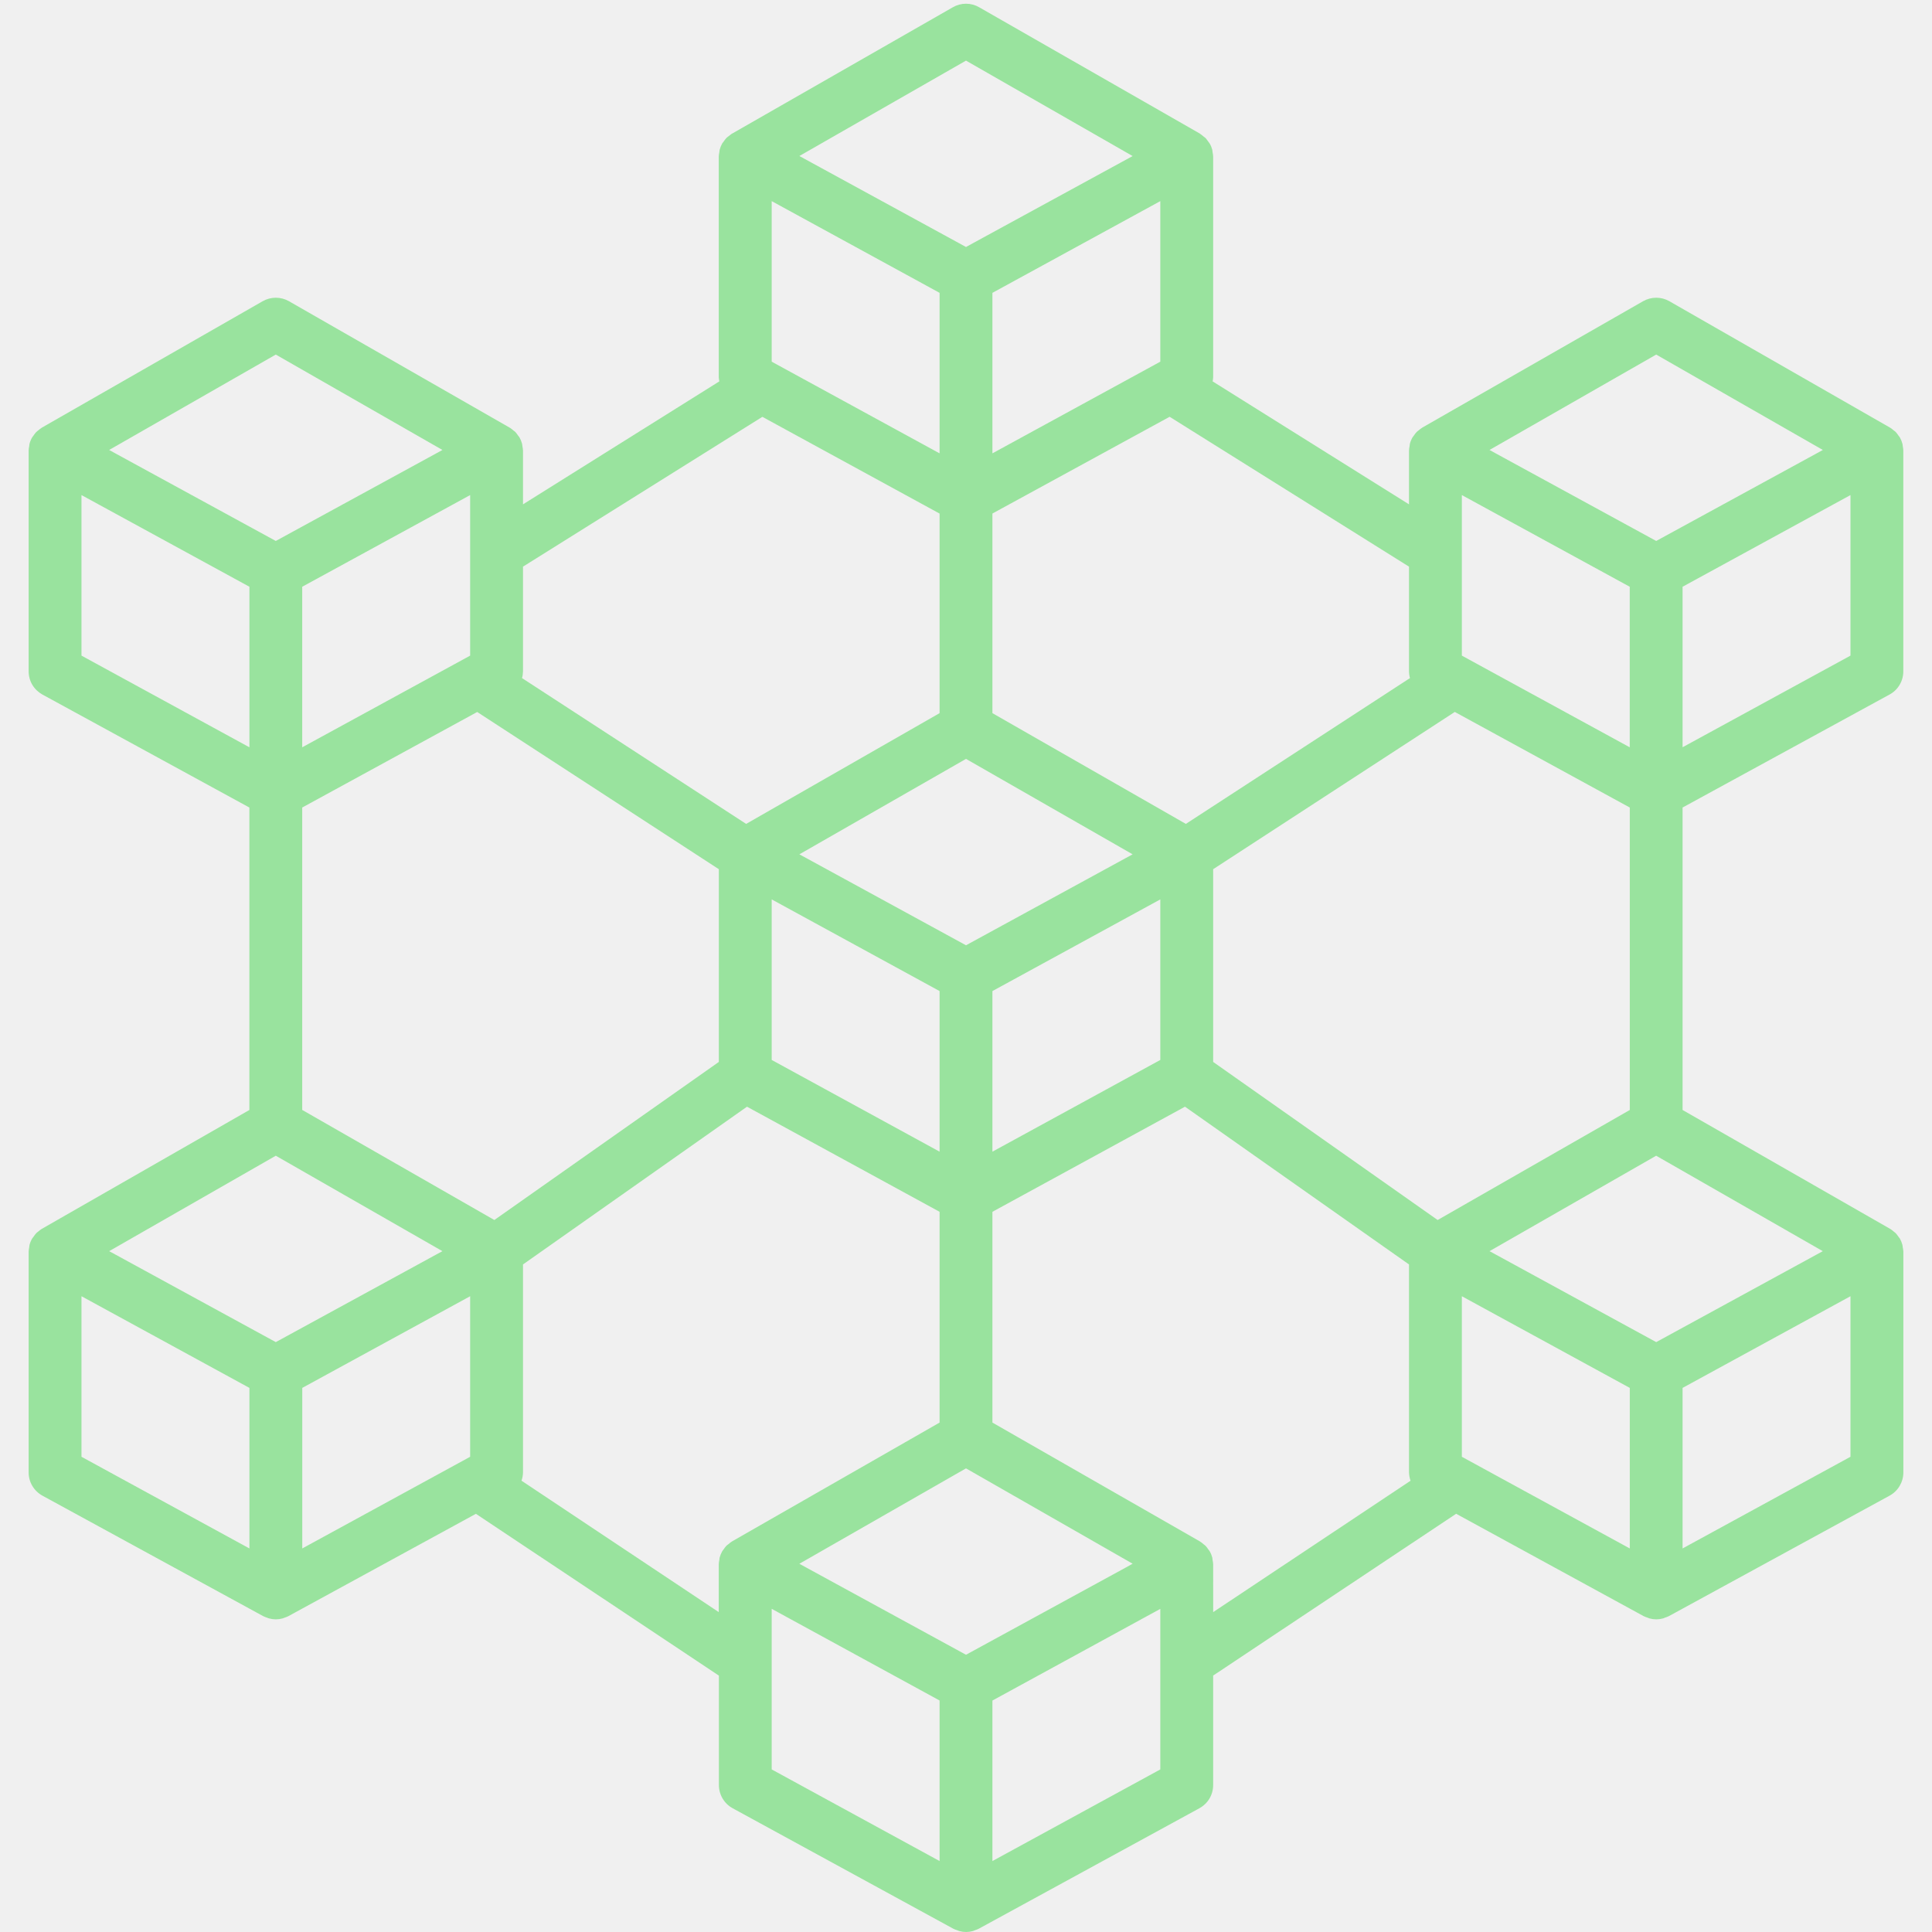
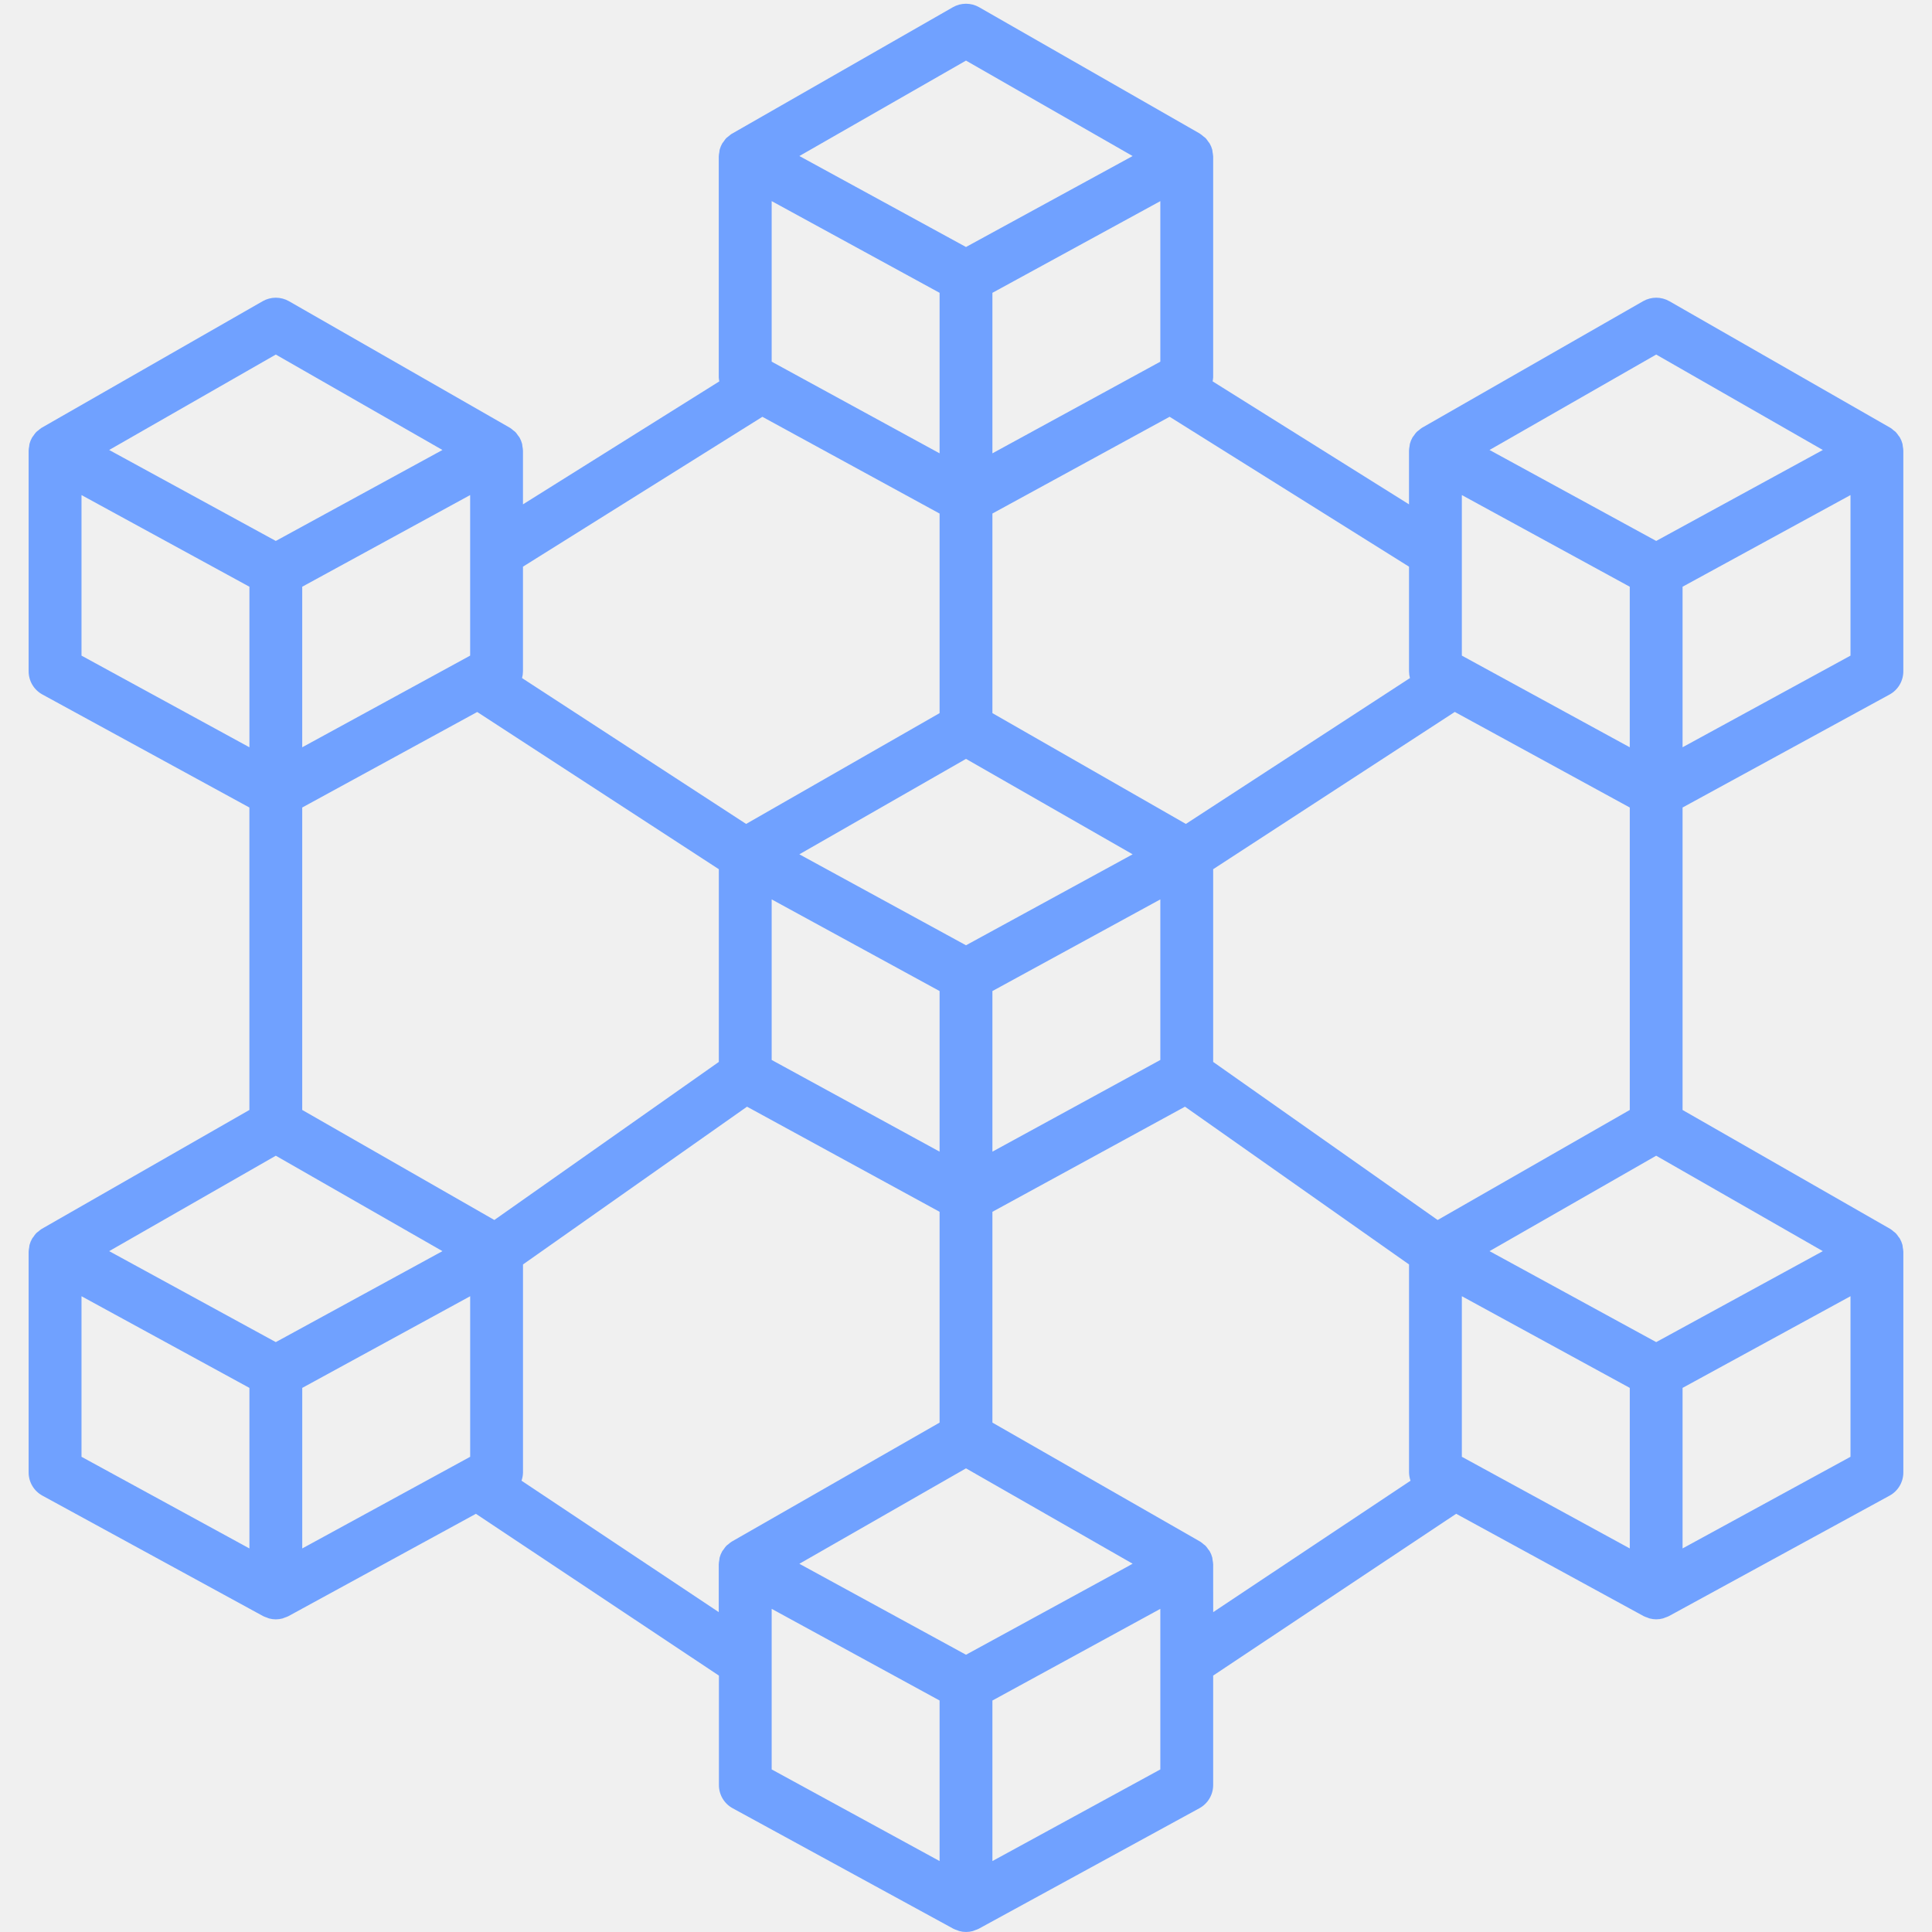
- <svg xmlns="http://www.w3.org/2000/svg" width="40" height="40" viewBox="0 0 40 40" fill="none">
-   <g clip-path="url(#clip0_23_7636)">
-     <path d="M39.395 9.239C39.392 9.222 39.393 9.204 39.388 9.188C39.376 9.142 39.358 9.098 39.335 9.057C39.327 9.043 39.315 9.032 39.306 9.019C39.289 8.992 39.27 8.968 39.249 8.944C39.236 8.931 39.22 8.922 39.206 8.91C39.185 8.891 39.163 8.874 39.139 8.858L39.135 8.856L39.132 8.854L34.562 6.236C34.48 6.189 34.386 6.164 34.291 6.164C34.195 6.164 34.102 6.189 34.019 6.236L29.447 8.853L29.444 8.856L29.44 8.858C29.416 8.873 29.393 8.891 29.372 8.91C29.358 8.922 29.341 8.931 29.33 8.944C29.308 8.967 29.289 8.993 29.272 9.019C29.263 9.033 29.252 9.043 29.244 9.057C29.22 9.098 29.202 9.142 29.19 9.188C29.186 9.203 29.187 9.221 29.184 9.237C29.177 9.267 29.173 9.297 29.172 9.328V10.442L25.106 7.896C25.112 7.868 25.116 7.84 25.117 7.813V3.242C25.116 3.212 25.112 3.182 25.105 3.153C25.102 3.136 25.103 3.118 25.099 3.101C25.087 3.056 25.069 3.012 25.045 2.971C25.034 2.955 25.023 2.939 25.01 2.924C24.995 2.901 24.978 2.879 24.96 2.858C24.943 2.844 24.926 2.83 24.908 2.818C24.889 2.801 24.87 2.786 24.849 2.772H24.846L24.844 2.767L20.272 0.15C20.189 0.102 20.095 0.077 20 0.077C19.905 0.077 19.811 0.102 19.728 0.15L15.156 2.767L15.152 2.77H15.149C15.129 2.784 15.109 2.8 15.09 2.816C15.072 2.829 15.055 2.842 15.039 2.857C15.02 2.878 15.003 2.9 14.988 2.923C14.976 2.938 14.964 2.954 14.953 2.969C14.93 3.01 14.912 3.054 14.9 3.1C14.895 3.116 14.896 3.133 14.893 3.149C14.887 3.179 14.883 3.209 14.881 3.24V7.813C14.883 7.841 14.887 7.868 14.893 7.896L10.828 10.442V9.328C10.826 9.298 10.822 9.268 10.816 9.239C10.813 9.222 10.813 9.204 10.809 9.188C10.797 9.142 10.779 9.098 10.756 9.057C10.748 9.043 10.736 9.032 10.727 9.019C10.71 8.992 10.691 8.968 10.67 8.944C10.657 8.931 10.641 8.922 10.627 8.91C10.606 8.891 10.583 8.874 10.56 8.858L10.556 8.856L10.552 8.854L5.982 6.236C5.9 6.189 5.806 6.164 5.711 6.164C5.615 6.164 5.522 6.189 5.439 6.236L0.868 8.853L0.865 8.856L0.861 8.858C0.837 8.873 0.814 8.891 0.793 8.91C0.779 8.922 0.762 8.931 0.751 8.944C0.729 8.967 0.71 8.993 0.693 9.019C0.684 9.033 0.672 9.043 0.665 9.057C0.641 9.098 0.623 9.142 0.611 9.188C0.607 9.203 0.607 9.221 0.605 9.237C0.598 9.267 0.594 9.297 0.593 9.328V13.899C0.593 13.997 0.619 14.093 0.669 14.178C0.719 14.262 0.791 14.331 0.877 14.379L5.163 16.719V22.981L0.868 25.441L0.865 25.443L0.861 25.445C0.837 25.46 0.814 25.478 0.793 25.497C0.779 25.509 0.762 25.518 0.751 25.531C0.729 25.555 0.71 25.58 0.693 25.607C0.684 25.62 0.672 25.631 0.665 25.644C0.641 25.685 0.623 25.729 0.611 25.775C0.607 25.791 0.607 25.808 0.605 25.824C0.598 25.854 0.594 25.884 0.593 25.915V30.486C0.593 30.584 0.619 30.68 0.67 30.765C0.72 30.849 0.792 30.919 0.878 30.966L5.448 33.46C5.474 33.473 5.501 33.483 5.528 33.492C5.543 33.497 5.557 33.505 5.572 33.508C5.662 33.533 5.758 33.533 5.849 33.508C5.864 33.504 5.878 33.497 5.893 33.492C5.92 33.483 5.947 33.473 5.972 33.46L9.853 31.342L14.884 34.692V36.958C14.884 37.056 14.911 37.153 14.961 37.237C15.011 37.322 15.083 37.391 15.169 37.438L19.739 39.933C19.765 39.945 19.792 39.956 19.819 39.964C19.834 39.969 19.848 39.977 19.863 39.981C19.953 40.006 20.049 40.006 20.14 39.981C20.155 39.977 20.169 39.969 20.184 39.964C20.211 39.956 20.238 39.945 20.263 39.933L24.832 37.438C24.919 37.39 24.991 37.321 25.041 37.237C25.091 37.152 25.117 37.056 25.117 36.958V34.691L30.148 31.341L34.029 33.46C34.055 33.472 34.081 33.483 34.109 33.491C34.123 33.496 34.137 33.504 34.152 33.508C34.243 33.533 34.339 33.533 34.43 33.508C34.445 33.504 34.459 33.496 34.473 33.491C34.501 33.483 34.527 33.472 34.553 33.46L39.122 30.966C39.208 30.919 39.28 30.849 39.33 30.765C39.38 30.68 39.407 30.584 39.407 30.486V25.915C39.405 25.885 39.401 25.855 39.395 25.826C39.392 25.809 39.392 25.791 39.388 25.775C39.376 25.729 39.358 25.685 39.335 25.644C39.327 25.63 39.315 25.619 39.306 25.606C39.289 25.58 39.27 25.555 39.249 25.532C39.236 25.518 39.22 25.509 39.206 25.497C39.185 25.478 39.162 25.461 39.139 25.445L39.135 25.444L39.131 25.441L34.836 22.981V16.719L39.122 14.379C39.208 14.332 39.28 14.263 39.33 14.178C39.38 14.094 39.406 13.998 39.406 13.899V9.328C39.405 9.298 39.401 9.268 39.395 9.239ZM23.31 32.453L20 34.26L16.69 32.453L16.55 32.376L20 30.401L23.45 32.375L23.31 32.453ZM9.734 13.574L6.257 15.472V12.148L9.734 10.25V13.574ZM5.71 23.928L9.16 25.904L9.02 25.98L5.71 27.787L2.4 25.98L2.26 25.904L5.71 23.928ZM10.235 25.259L6.257 22.98V16.719L9.88 14.741L14.883 17.996V21.986L10.235 25.259ZM15.977 7.488V4.164L19.453 6.063V9.386L15.977 7.488ZM24.023 7.488L20.547 9.386V6.063L24.023 4.164V7.488ZM20 15.712L23.45 17.688L23.31 17.764L20 19.571L16.69 17.764L16.55 17.688L20 15.712ZM15.977 18.621L19.453 20.519V23.844L15.977 21.945V18.621ZM20.547 20.519L24.023 18.621V21.945L20.547 23.844V20.519ZM25.117 17.996L30.12 14.74L33.743 16.719V22.981L29.765 25.259L25.117 21.986V17.996ZM33.742 12.148V15.472L30.266 13.574V10.25L33.742 12.148ZM30.266 30.161V26.837L33.743 28.735V32.059L30.266 30.161ZM37.6 25.98L34.29 27.787L30.979 25.98L30.839 25.904L34.289 23.928L37.739 25.904L37.6 25.98ZM34.29 7.341L37.74 9.316L37.6 9.393L34.29 11.2L30.979 9.393L30.839 9.316L34.29 7.341ZM29.192 14.039L24.552 17.058L20.547 14.765V10.632L24.216 8.629L29.172 11.732V13.898C29.172 13.946 29.179 13.993 29.192 14.039ZM20 1.255L23.45 3.231L20.151 5.031L20 5.114L19.849 5.031L16.55 3.23L20 1.255ZM15.784 8.63L19.453 10.633V14.765L15.448 17.058L10.808 14.039C10.821 13.993 10.827 13.946 10.828 13.898V11.732L15.784 8.63ZM5.71 7.341L9.16 9.316L9.02 9.393L5.71 11.2L2.4 9.393L2.26 9.316L5.71 7.341ZM1.687 10.25L5.164 12.148V15.472L1.687 13.574V10.25ZM1.687 26.837L5.164 28.735V32.059L1.687 30.161V26.837ZM6.258 28.735L9.734 26.837V30.161L6.258 32.059V28.735ZM10.797 30.656C10.817 30.601 10.827 30.544 10.828 30.485V26.179L15.466 22.913L19.453 25.089V29.453L15.156 31.913L15.153 31.916L15.149 31.918C15.125 31.933 15.102 31.951 15.082 31.97C15.068 31.982 15.05 31.991 15.039 32.004C15.017 32.028 14.998 32.053 14.981 32.079C14.972 32.093 14.961 32.103 14.953 32.117C14.93 32.158 14.912 32.202 14.899 32.248C14.895 32.264 14.896 32.281 14.893 32.297C14.886 32.327 14.882 32.357 14.881 32.388V33.377L10.797 30.656ZM15.977 34.396V33.309L19.453 35.207V38.531L15.977 36.634V34.396ZM20.547 38.531V35.208L24.023 33.31V36.634L20.547 38.531ZM25.117 32.388C25.116 32.358 25.112 32.328 25.105 32.298C25.102 32.282 25.103 32.264 25.099 32.247C25.087 32.202 25.069 32.158 25.045 32.117C25.038 32.103 25.026 32.092 25.016 32.078C25 32.052 24.98 32.027 24.959 32.004C24.947 31.991 24.93 31.982 24.916 31.97C24.895 31.951 24.873 31.933 24.849 31.918L24.845 31.916L24.842 31.913L20.547 29.453V25.089L24.534 22.913L29.172 26.179V30.486C29.174 30.544 29.184 30.602 29.204 30.657L25.118 33.377L25.117 32.388ZM34.836 32.059V28.735L38.312 26.837V30.161L34.836 32.059ZM34.836 15.471V12.148L38.312 10.25V13.574L34.836 15.471Z" fill="#99E39E" />
+ <svg xmlns="http://www.w3.org/2000/svg" width="1080" zoomAndPan="magnify" viewBox="0 0 810 810" height="1080" preserveAspectRatio="xMidYMid meet" version="1.2">
+   <g id="e55c652a0b">
+     <path style=" stroke:none;fill-rule:nonzero;fill:#70a1ff;fill-opacity:1;" d="M 797.75 187.086 C 797.691 186.742 797.703 186.383 797.613 186.047 C 797.371 185.125 797.008 184.238 796.535 183.41 C 796.375 183.125 796.137 182.895 795.945 182.629 C 795.605 182.098 795.219 181.594 794.793 181.125 C 794.531 180.859 794.203 180.676 793.918 180.434 C 793.5 180.043 793.043 179.688 792.566 179.371 L 792.484 179.34 L 792.414 179.289 L 699.891 126.277 C 698.215 125.32 696.316 124.812 694.383 124.812 C 692.453 124.812 690.555 125.32 688.879 126.277 L 596.305 179.281 L 596.234 179.332 L 596.152 179.363 C 595.672 179.684 595.219 180.043 594.793 180.434 C 594.508 180.668 594.16 180.859 593.926 181.117 C 593.496 181.59 593.105 182.102 592.762 182.645 C 592.578 182.91 592.344 183.129 592.184 183.41 C 591.715 184.238 591.348 185.125 591.105 186.047 C 591.016 186.371 591.027 186.719 590.969 187.047 C 590.84 187.652 590.758 188.27 590.73 188.891 L 590.73 211.449 L 508.395 159.887 C 508.516 159.332 508.59 158.77 508.625 158.203 L 508.625 65.648 C 508.594 65.039 508.516 64.434 508.383 63.84 C 508.324 63.496 508.336 63.137 508.25 62.801 C 508.004 61.879 507.641 60.996 507.168 60.168 C 506.945 59.84 506.707 59.523 506.453 59.219 C 506.148 58.75 505.805 58.301 505.434 57.883 C 505.102 57.59 504.75 57.316 504.383 57.062 C 504.008 56.723 503.613 56.414 503.195 56.133 L 503.129 56.133 L 503.086 56.035 L 410.508 3.031 C 408.828 2.07 406.934 1.566 405 1.566 C 403.066 1.566 401.172 2.07 399.492 3.031 L 306.914 56.035 L 306.84 56.094 L 306.773 56.094 C 306.355 56.379 305.957 56.691 305.578 57.031 C 305.215 57.281 304.867 57.555 304.535 57.848 C 304.156 58.27 303.812 58.723 303.504 59.199 C 303.254 59.496 303.02 59.809 302.801 60.129 C 302.328 60.961 301.965 61.848 301.719 62.77 C 301.629 63.094 301.641 63.441 301.586 63.77 C 301.453 64.375 301.371 64.992 301.344 65.609 L 301.344 158.203 C 301.375 158.773 301.453 159.336 301.574 159.895 L 219.258 211.449 L 219.258 188.895 C 219.227 188.285 219.148 187.68 219.016 187.086 C 218.961 186.742 218.973 186.383 218.883 186.047 C 218.637 185.125 218.273 184.238 217.801 183.41 C 217.645 183.125 217.402 182.895 217.215 182.629 C 216.875 182.098 216.488 181.594 216.062 181.125 C 215.801 180.859 215.473 180.676 215.188 180.434 C 214.766 180.043 214.312 179.688 213.832 179.371 L 213.75 179.34 L 213.684 179.289 L 121.145 126.277 C 119.469 125.32 117.57 124.812 115.641 124.812 C 113.707 124.812 111.812 125.32 110.133 126.277 L 17.578 179.281 L 17.508 179.332 L 17.426 179.363 C 16.945 179.684 16.492 180.043 16.066 180.434 C 15.781 180.668 15.434 180.859 15.199 181.117 C 14.77 181.59 14.379 182.102 14.035 182.645 C 13.852 182.91 13.617 183.129 13.461 183.41 C 12.988 184.238 12.625 185.125 12.379 186.047 C 12.289 186.371 12.301 186.719 12.246 187.047 C 12.113 187.652 12.031 188.27 12.004 188.891 L 12.004 281.445 C 12.004 283.434 12.539 285.383 13.555 287.094 C 14.566 288.805 16.023 290.211 17.77 291.164 L 104.559 338.555 L 104.559 465.355 L 17.578 515.172 L 17.508 515.223 L 17.426 515.254 C 16.945 515.574 16.492 515.934 16.066 516.324 C 15.781 516.559 15.434 516.75 15.199 517.008 C 14.77 517.48 14.379 517.992 14.035 518.535 C 13.852 518.801 13.617 519.02 13.461 519.301 C 12.988 520.129 12.625 521.016 12.379 521.938 C 12.289 522.258 12.301 522.609 12.246 522.938 C 12.113 523.543 12.031 524.16 12.004 524.777 L 12.004 617.332 C 12.004 619.324 12.543 621.277 13.559 622.988 C 14.574 624.699 16.035 626.102 17.781 627.055 L 110.332 677.57 C 110.852 677.824 111.391 678.035 111.945 678.203 C 112.242 678.312 112.52 678.469 112.824 678.547 C 114.664 679.047 116.609 679.047 118.449 678.547 C 118.754 678.465 119.031 678.305 119.328 678.203 C 119.883 678.035 120.422 677.824 120.941 677.57 L 199.527 634.672 L 301.41 702.504 L 301.41 748.402 C 301.41 750.391 301.945 752.344 302.957 754.055 C 303.973 755.766 305.43 757.168 307.176 758.121 L 399.723 808.641 C 400.242 808.891 400.781 809.105 401.336 809.273 C 401.633 809.379 401.91 809.539 402.215 809.613 C 404.055 810.117 406 810.117 407.84 809.613 C 408.145 809.531 408.426 809.375 408.719 809.273 C 409.273 809.105 409.812 808.891 410.332 808.641 L 502.859 758.109 C 504.605 757.156 506.059 755.75 507.074 754.043 C 508.09 752.328 508.625 750.379 508.625 748.391 L 508.625 702.492 L 610.504 634.66 L 689.09 677.559 C 689.609 677.812 690.148 678.023 690.699 678.191 C 691 678.301 691.277 678.457 691.582 678.531 C 693.422 679.035 695.363 679.035 697.207 678.531 C 697.512 678.453 697.789 678.293 698.086 678.191 C 698.641 678.023 699.18 677.812 699.699 677.559 L 792.219 627.055 C 793.961 626.102 795.422 624.695 796.434 622.984 C 797.445 621.273 797.984 619.32 797.984 617.332 L 797.984 524.785 C 797.953 524.176 797.871 523.57 797.742 522.977 C 797.688 522.633 797.699 522.273 797.609 521.938 C 797.363 521.016 797 520.129 796.527 519.301 C 796.371 519.012 796.129 518.785 795.938 518.523 C 795.598 517.988 795.215 517.484 794.785 517.016 C 794.527 516.75 794.199 516.566 793.914 516.324 C 793.488 515.938 793.039 515.578 792.559 515.262 L 792.477 515.23 L 792.406 515.18 L 705.426 465.367 L 705.426 338.555 L 792.211 291.184 C 793.957 290.23 795.41 288.824 796.426 287.113 C 797.441 285.402 797.977 283.453 797.977 281.461 L 797.977 188.895 C 797.953 188.285 797.875 187.68 797.75 187.086 Z M 472.027 657.168 L 405 693.758 L 337.973 657.168 L 335.137 655.621 L 405 615.613 L 474.863 655.594 Z M 197.109 274.875 L 126.707 313.301 L 126.707 245.988 L 197.109 207.562 Z M 115.633 484.539 L 185.496 524.547 L 182.66 526.094 L 115.633 562.684 L 48.605 526.094 L 45.77 524.547 Z M 207.254 511.484 L 126.707 465.352 L 126.707 338.555 L 200.078 298.504 L 301.375 364.418 L 301.375 445.215 Z M 323.527 151.629 L 323.527 84.316 L 393.926 122.766 L 393.926 190.059 Z M 486.473 151.629 L 416.074 190.059 L 416.074 122.766 L 486.473 84.328 Z M 405 318.164 L 474.863 358.172 L 472.027 359.723 L 405 396.312 L 337.973 359.723 L 335.137 358.172 Z M 323.527 377.074 L 393.926 415.504 L 393.926 482.836 L 323.527 444.391 Z M 416.074 415.504 L 486.473 377.074 L 486.473 444.391 L 416.074 482.836 Z M 508.625 364.418 L 609.926 298.484 L 683.293 338.555 L 683.293 465.355 L 602.746 511.492 L 508.625 445.215 Z M 683.281 245.988 L 683.281 313.301 L 612.891 274.875 L 612.891 207.562 Z M 612.891 610.766 L 612.891 543.445 L 683.293 581.879 L 683.293 649.191 Z M 761.395 526.094 L 694.367 562.684 L 627.332 526.094 L 624.496 524.547 L 694.359 484.539 L 764.223 524.547 Z M 694.367 148.648 L 764.23 188.656 L 761.395 190.203 L 694.367 226.793 L 627.332 190.203 L 624.496 188.656 Z M 591.129 284.285 L 497.184 345.434 L 416.074 298.984 L 416.074 215.297 L 490.367 174.734 L 590.738 237.582 L 590.738 281.438 C 590.742 282.402 590.875 283.355 591.129 284.285 Z M 405 25.406 L 474.855 65.422 L 408.062 101.883 L 405 103.555 L 401.938 101.883 L 335.145 65.414 Z M 319.633 174.75 L 393.926 215.312 L 393.926 298.984 L 312.816 345.434 L 218.871 284.285 C 219.125 283.355 219.254 282.402 219.258 281.438 L 219.258 237.582 Z M 115.633 148.648 L 185.496 188.656 L 182.66 190.203 L 115.633 226.793 L 48.605 190.203 L 45.77 188.656 Z M 34.172 207.562 L 104.57 245.992 L 104.57 313.301 L 34.172 274.875 Z M 34.172 543.453 L 104.57 581.883 L 104.57 649.195 L 34.172 610.766 Z M 126.719 581.883 L 197.121 543.453 L 197.121 610.766 L 126.719 649.191 Z M 218.645 620.789 C 219.039 619.676 219.254 618.508 219.273 617.328 L 219.273 530.125 L 313.191 463.984 L 393.926 508.055 L 393.926 596.434 L 306.914 646.25 L 306.844 646.301 L 306.762 646.328 C 306.281 646.648 305.824 647.008 305.402 647.398 C 305.117 647.633 304.77 647.824 304.535 648.082 C 304.102 648.559 303.715 649.066 303.371 649.609 C 303.188 649.875 302.953 650.098 302.793 650.375 C 302.324 651.203 301.957 652.09 301.711 653.012 C 301.625 653.336 301.637 653.684 301.578 654.012 C 301.449 654.617 301.367 655.234 301.34 655.852 L 301.34 675.887 Z M 323.527 696.52 L 323.527 674.516 L 393.926 712.945 L 393.926 780.258 L 323.527 741.836 Z M 416.074 780.258 L 416.074 712.953 L 486.473 674.52 L 486.473 741.84 Z M 508.625 655.852 C 508.594 655.246 508.516 654.641 508.383 654.043 C 508.324 653.703 508.336 653.344 508.25 653.004 C 508.004 652.082 507.641 651.195 507.168 650.367 C 507.008 650.082 506.77 649.855 506.578 649.59 C 506.238 649.055 505.852 648.551 505.43 648.082 C 505.168 647.816 504.84 647.633 504.555 647.391 C 504.133 647.004 503.68 646.648 503.199 646.328 L 503.117 646.301 L 503.047 646.25 L 416.074 596.434 L 416.074 508.055 L 496.809 463.984 L 590.742 530.125 L 590.742 617.332 C 590.766 618.516 590.98 619.684 591.375 620.797 L 508.641 675.895 Z M 705.426 649.184 L 705.426 581.879 L 775.828 543.445 L 775.828 610.766 Z M 705.426 313.293 L 705.426 245.988 L 775.828 207.562 L 775.828 274.875 Z M 705.426 313.293 " />
  </g>
-   <defs>
-     <clipPath id="clip0_23_7636">
-       <rect width="40" height="40" fill="white" />
-     </clipPath>
-   </defs>
</svg>
